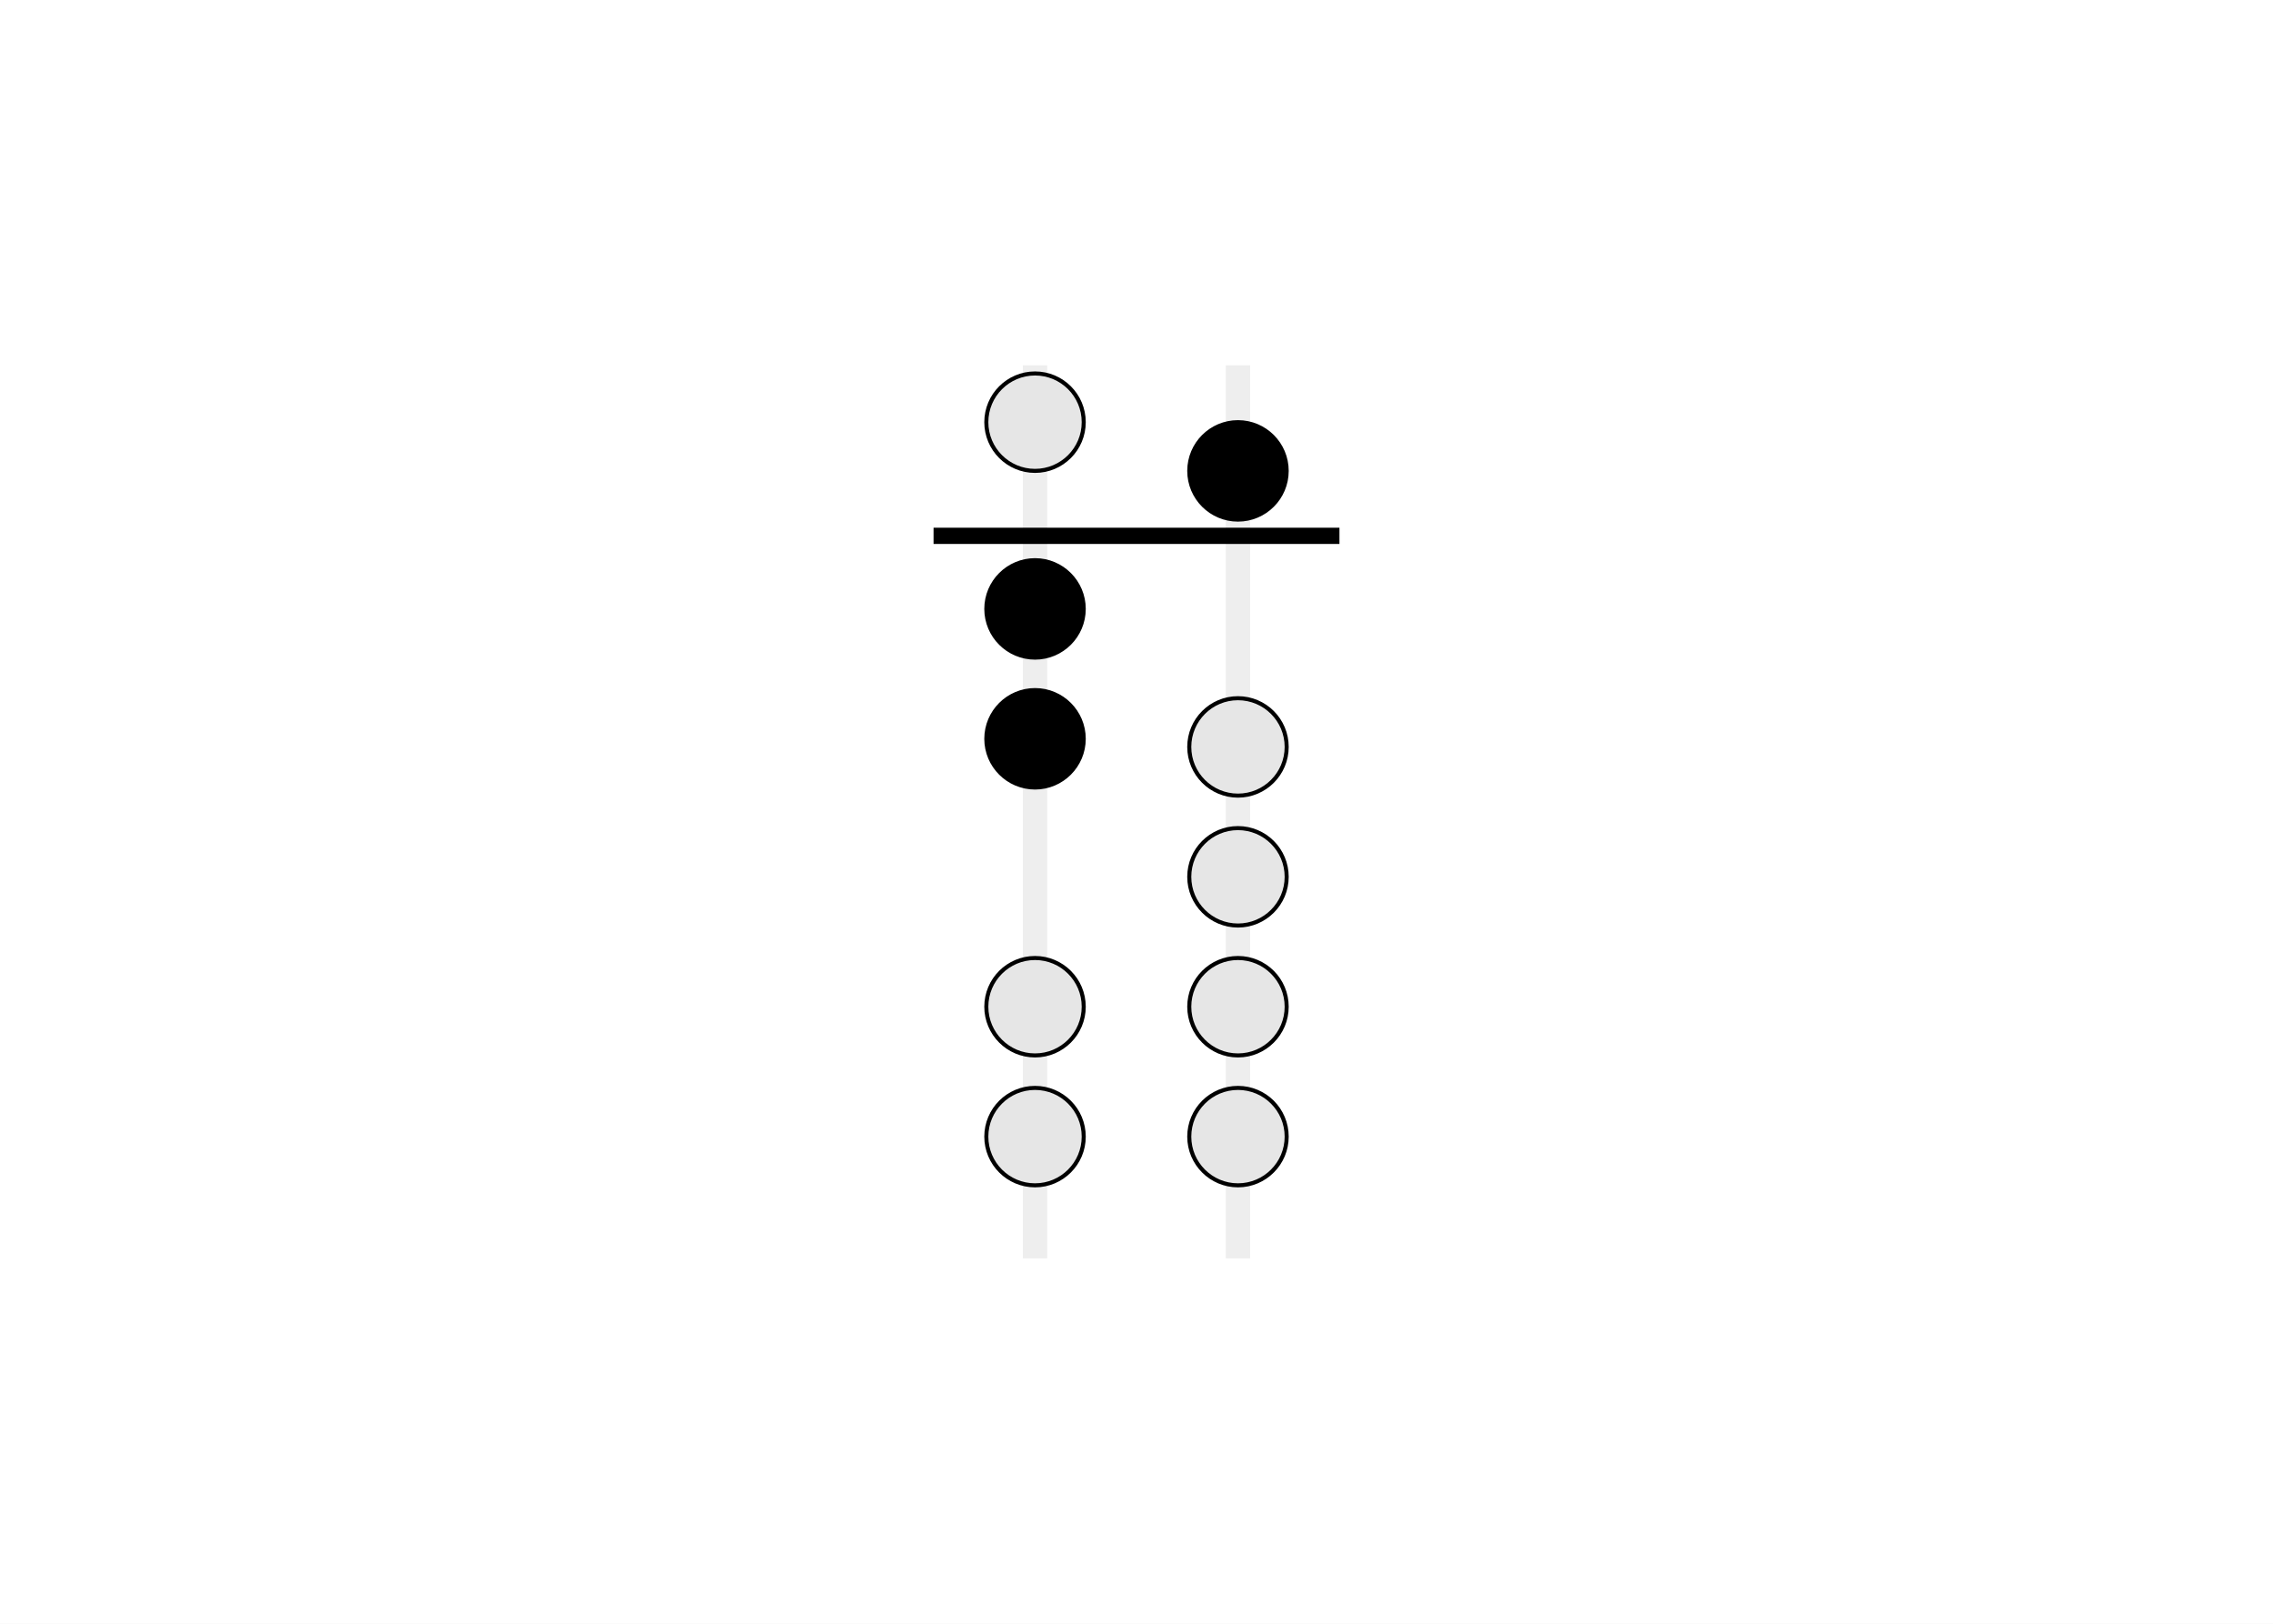
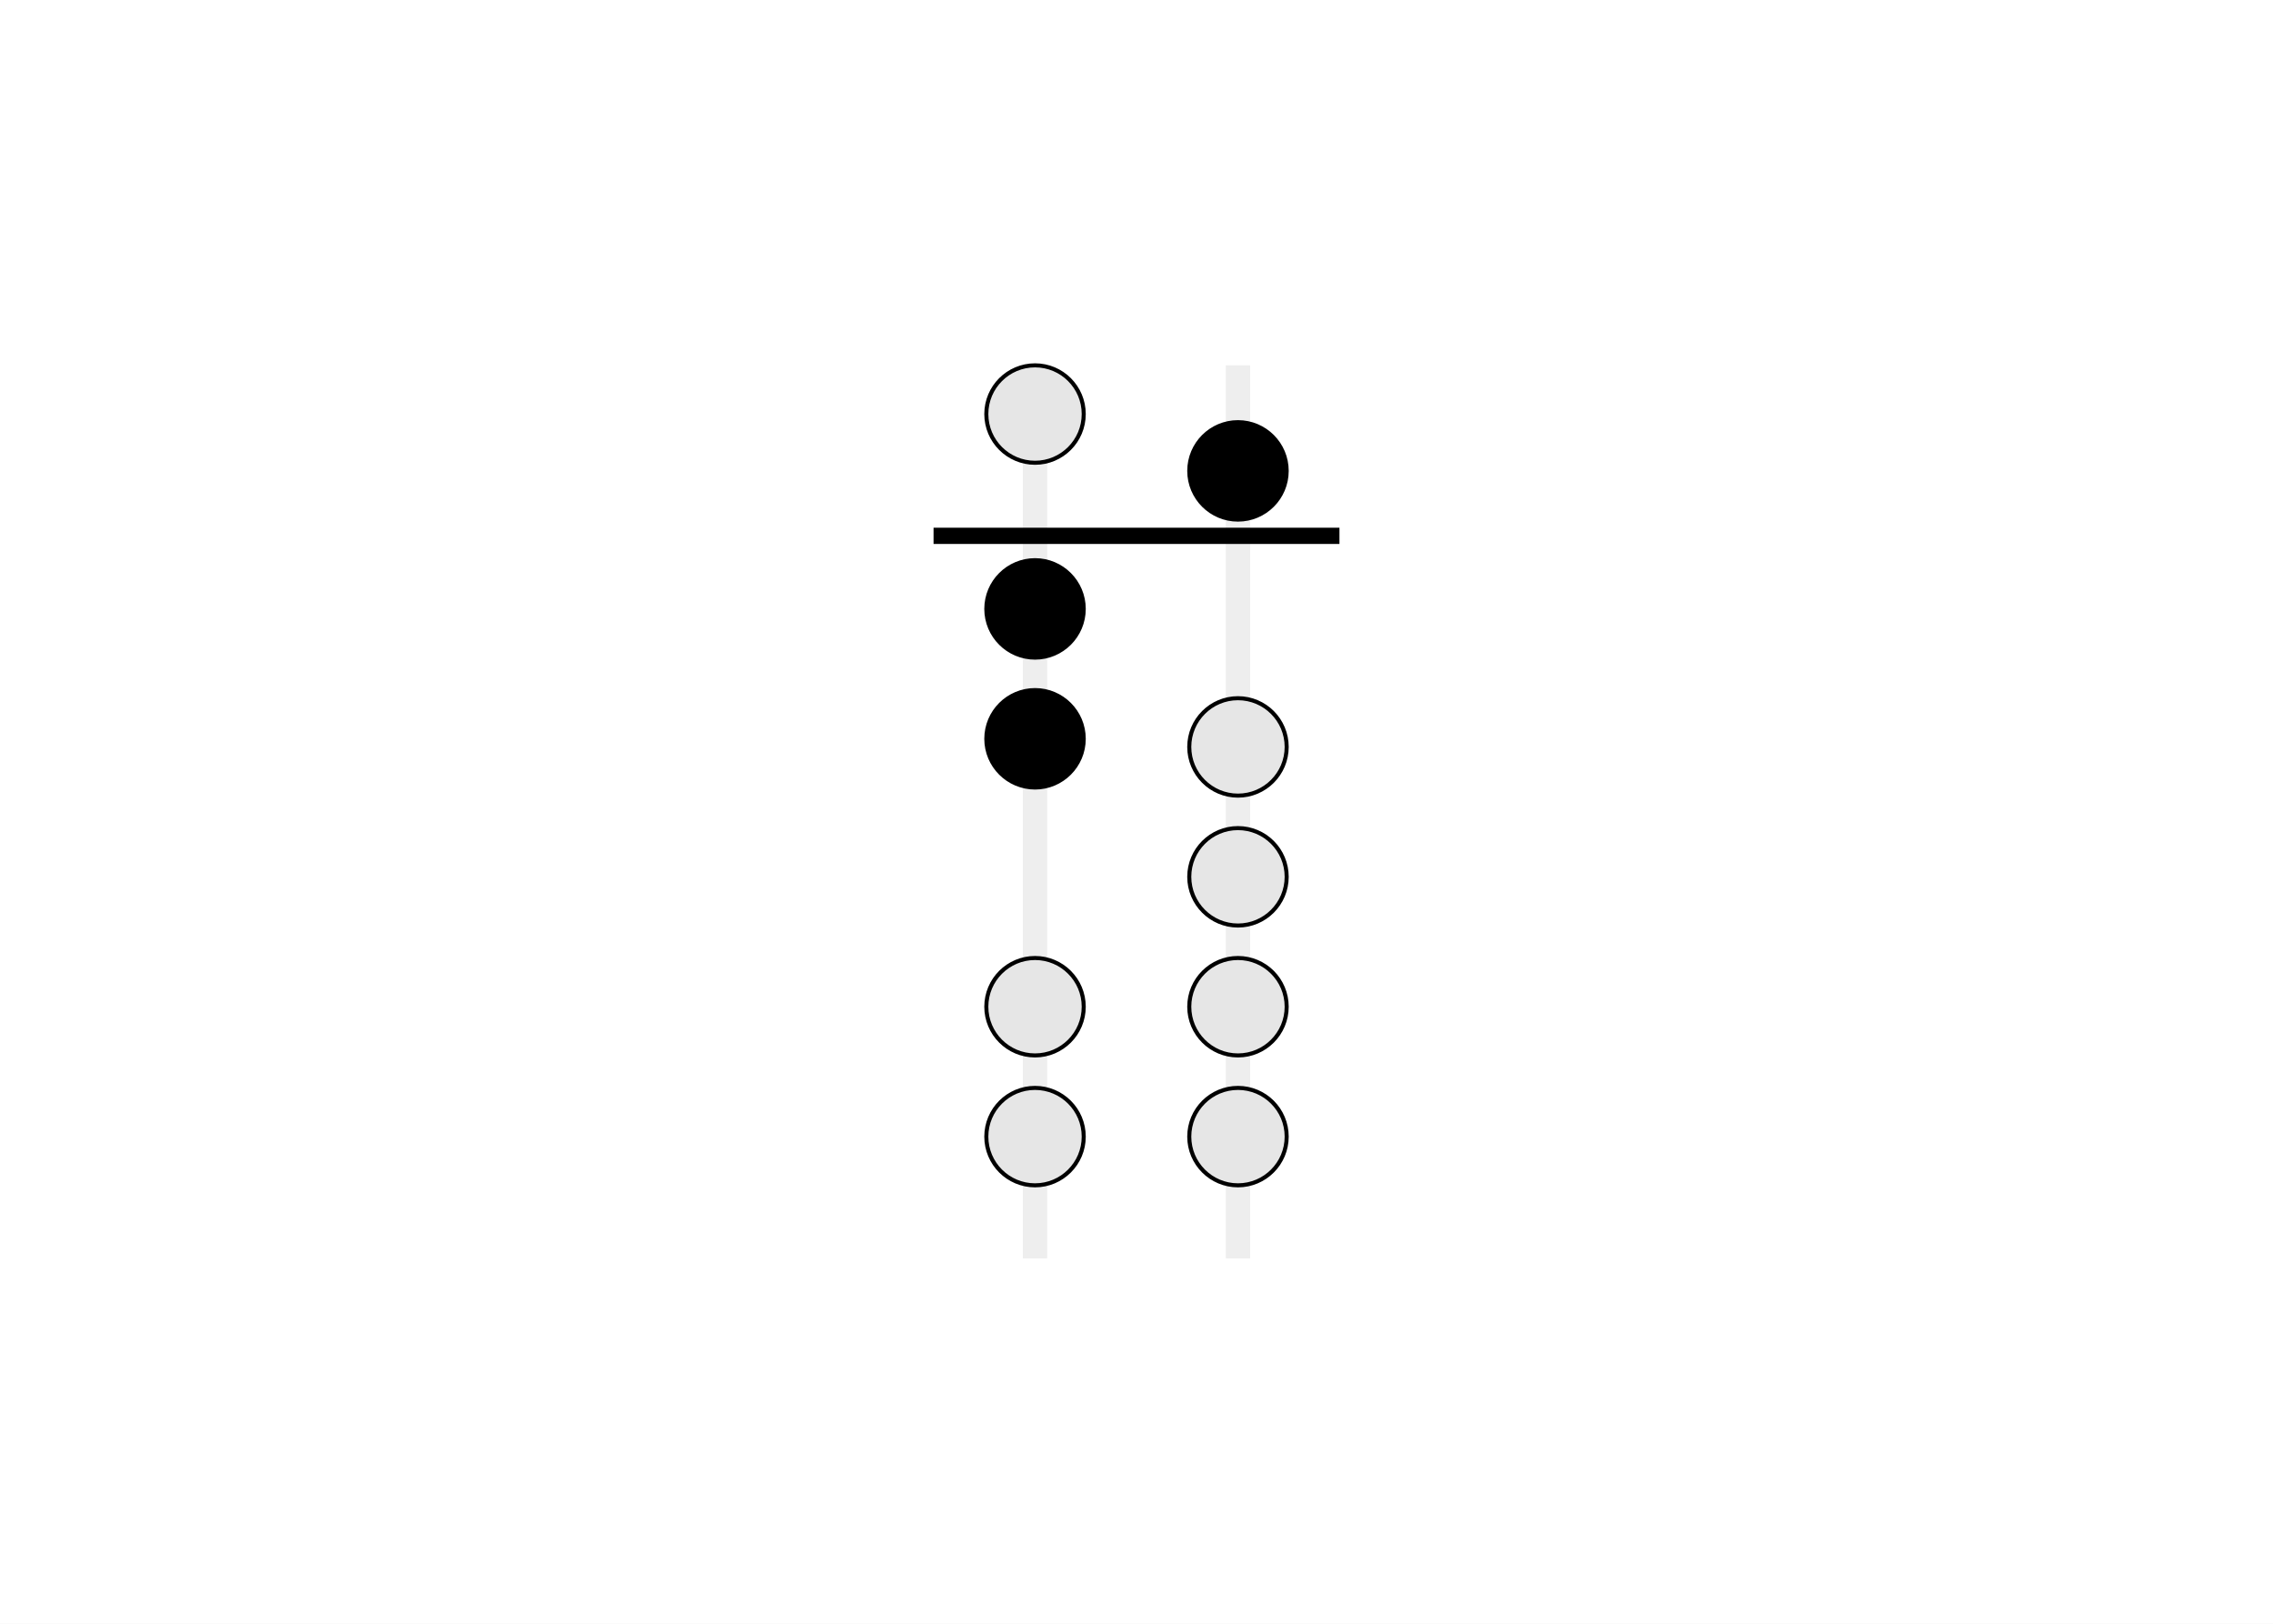
<svg xmlns="http://www.w3.org/2000/svg" class="typst-doc" viewBox="0 0 252 180" width="252pt" height="180pt">
  <path class="typst-shape" fill="#ffffff" fill-rule="nonzero" d="M 0 0 L 0 180 L 252 180 L 252 0 Z " />
  <g>
    <g transform="translate(12.6 12.6)">
      <g class="typst-group">
        <g>
          <g transform="translate(88.4 22.4)">
            <g class="typst-group">
              <g transform="matrix(0.9 0 0 0.9 2.5 5.5)">
                <g transform="translate(0 0)">
                  <g class="typst-group">
                    <g>
                      <g transform="translate(0 0)">
                        <g class="typst-group">
                          <g>
                            <g transform="translate(11 0)">
                              <path class="typst-shape" fill="#eeeeee" fill-rule="nonzero" d="M 0 0 L 0 110 L 3 110 L 3 0 Z " />
                            </g>
-                             <g transform="translate(6.5 1)">
+                             <g transform="translate(6.5 0)">
                              <g class="typst-group">
                                <g>
                                  <g transform="translate(-0 -0)">
                                    <path class="typst-shape" fill="#e6e6e6" fill-rule="nonzero" stroke="#000000" stroke-width="0.5" stroke-linecap="butt" stroke-linejoin="miter" stroke-miterlimit="4" d="M 0 6 C 0 2.689 2.689 0 6 0 C 9.311 0 12 2.689 12 6 C 12 9.311 9.311 12 6 12 C 2.689 12 0 9.311 0 6 " />
                                  </g>
                                </g>
                              </g>
                            </g>
                            <g transform="translate(6.5 24)">
                              <g class="typst-group">
                                <g>
                                  <g transform="translate(-0 -0)">
                                    <path class="typst-shape" fill="#000000" fill-rule="nonzero" stroke="#000000" stroke-width="0.5" stroke-linecap="butt" stroke-linejoin="miter" stroke-miterlimit="4" d="M 0 6 C 0 2.689 2.689 0 6 0 C 9.311 0 12 2.689 12 6 C 12 9.311 9.311 12 6 12 C 2.689 12 0 9.311 0 6 " />
                                  </g>
                                </g>
                              </g>
                            </g>
                            <g transform="translate(6.5 40)">
                              <g class="typst-group">
                                <g>
                                  <g transform="translate(-0 -0)">
                                    <path class="typst-shape" fill="#000000" fill-rule="nonzero" stroke="#000000" stroke-width="0.5" stroke-linecap="butt" stroke-linejoin="miter" stroke-miterlimit="4" d="M 0 6 C 0 2.689 2.689 0 6 0 C 9.311 0 12 2.689 12 6 C 12 9.311 9.311 12 6 12 C 2.689 12 0 9.311 0 6 " />
                                  </g>
                                </g>
                              </g>
                            </g>
                            <g transform="translate(6.5 73)">
                              <g class="typst-group">
                                <g>
                                  <g transform="translate(-0 -0)">
                                    <path class="typst-shape" fill="#e6e6e6" fill-rule="nonzero" stroke="#000000" stroke-width="0.5" stroke-linecap="butt" stroke-linejoin="miter" stroke-miterlimit="4" d="M 0 6 C 0 2.689 2.689 0 6 0 C 9.311 0 12 2.689 12 6 C 12 9.311 9.311 12 6 12 C 2.689 12 0 9.311 0 6 " />
                                  </g>
                                </g>
                              </g>
                            </g>
                            <g transform="translate(6.5 89)">
                              <g class="typst-group">
                                <g>
                                  <g transform="translate(-0 -0)">
                                    <path class="typst-shape" fill="#e6e6e6" fill-rule="nonzero" stroke="#000000" stroke-width="0.5" stroke-linecap="butt" stroke-linejoin="miter" stroke-miterlimit="4" d="M 0 6 C 0 2.689 2.689 0 6 0 C 9.311 0 12 2.689 12 6 C 12 9.311 9.311 12 6 12 C 2.689 12 0 9.311 0 6 " />
                                  </g>
                                </g>
                              </g>
                            </g>
                            <g transform="translate(36 0)">
                              <path class="typst-shape" fill="#eeeeee" fill-rule="nonzero" d="M 0 0 L 0 110 L 3 110 L 3 0 Z " />
                            </g>
                            <g transform="translate(31.5 7)">
                              <g class="typst-group">
                                <g>
                                  <g transform="translate(-0 -0)">
                                    <path class="typst-shape" fill="#000000" fill-rule="nonzero" stroke="#000000" stroke-width="0.5" stroke-linecap="butt" stroke-linejoin="miter" stroke-miterlimit="4" d="M 0 6 C 0 2.689 2.689 0 6 0 C 9.311 0 12 2.689 12 6 C 12 9.311 9.311 12 6 12 C 2.689 12 0 9.311 0 6 " />
                                  </g>
                                </g>
                              </g>
                            </g>
                            <g transform="translate(31.5 41)">
                              <g class="typst-group">
                                <g>
                                  <g transform="translate(-0 -0)">
                                    <path class="typst-shape" fill="#e6e6e6" fill-rule="nonzero" stroke="#000000" stroke-width="0.5" stroke-linecap="butt" stroke-linejoin="miter" stroke-miterlimit="4" d="M 0 6 C 0 2.689 2.689 0 6 0 C 9.311 0 12 2.689 12 6 C 12 9.311 9.311 12 6 12 C 2.689 12 0 9.311 0 6 " />
                                  </g>
                                </g>
                              </g>
                            </g>
                            <g transform="translate(31.5 57)">
                              <g class="typst-group">
                                <g>
                                  <g transform="translate(-0 -0)">
                                    <path class="typst-shape" fill="#e6e6e6" fill-rule="nonzero" stroke="#000000" stroke-width="0.5" stroke-linecap="butt" stroke-linejoin="miter" stroke-miterlimit="4" d="M 0 6 C 0 2.689 2.689 0 6 0 C 9.311 0 12 2.689 12 6 C 12 9.311 9.311 12 6 12 C 2.689 12 0 9.311 0 6 " />
                                  </g>
                                </g>
                              </g>
                            </g>
                            <g transform="translate(31.5 73)">
                              <g class="typst-group">
                                <g>
                                  <g transform="translate(-0 -0)">
                                    <path class="typst-shape" fill="#e6e6e6" fill-rule="nonzero" stroke="#000000" stroke-width="0.5" stroke-linecap="butt" stroke-linejoin="miter" stroke-miterlimit="4" d="M 0 6 C 0 2.689 2.689 0 6 0 C 9.311 0 12 2.689 12 6 C 12 9.311 9.311 12 6 12 C 2.689 12 0 9.311 0 6 " />
                                  </g>
                                </g>
                              </g>
                            </g>
                            <g transform="translate(31.5 89)">
                              <g class="typst-group">
                                <g>
                                  <g transform="translate(-0 -0)">
                                    <path class="typst-shape" fill="#e6e6e6" fill-rule="nonzero" stroke="#000000" stroke-width="0.5" stroke-linecap="butt" stroke-linejoin="miter" stroke-miterlimit="4" d="M 0 6 C 0 2.689 2.689 0 6 0 C 9.311 0 12 2.689 12 6 C 12 9.311 9.311 12 6 12 C 2.689 12 0 9.311 0 6 " />
                                  </g>
                                </g>
                              </g>
                            </g>
                            <g transform="translate(0 20)">
                              <path class="typst-shape" fill="#000000" fill-rule="nonzero" d="M 0 0 L 0 2 L 50 2 L 50 0 Z " />
                            </g>
                          </g>
                        </g>
                      </g>
                    </g>
                  </g>
                </g>
              </g>
            </g>
          </g>
        </g>
      </g>
    </g>
  </g>
</svg>
